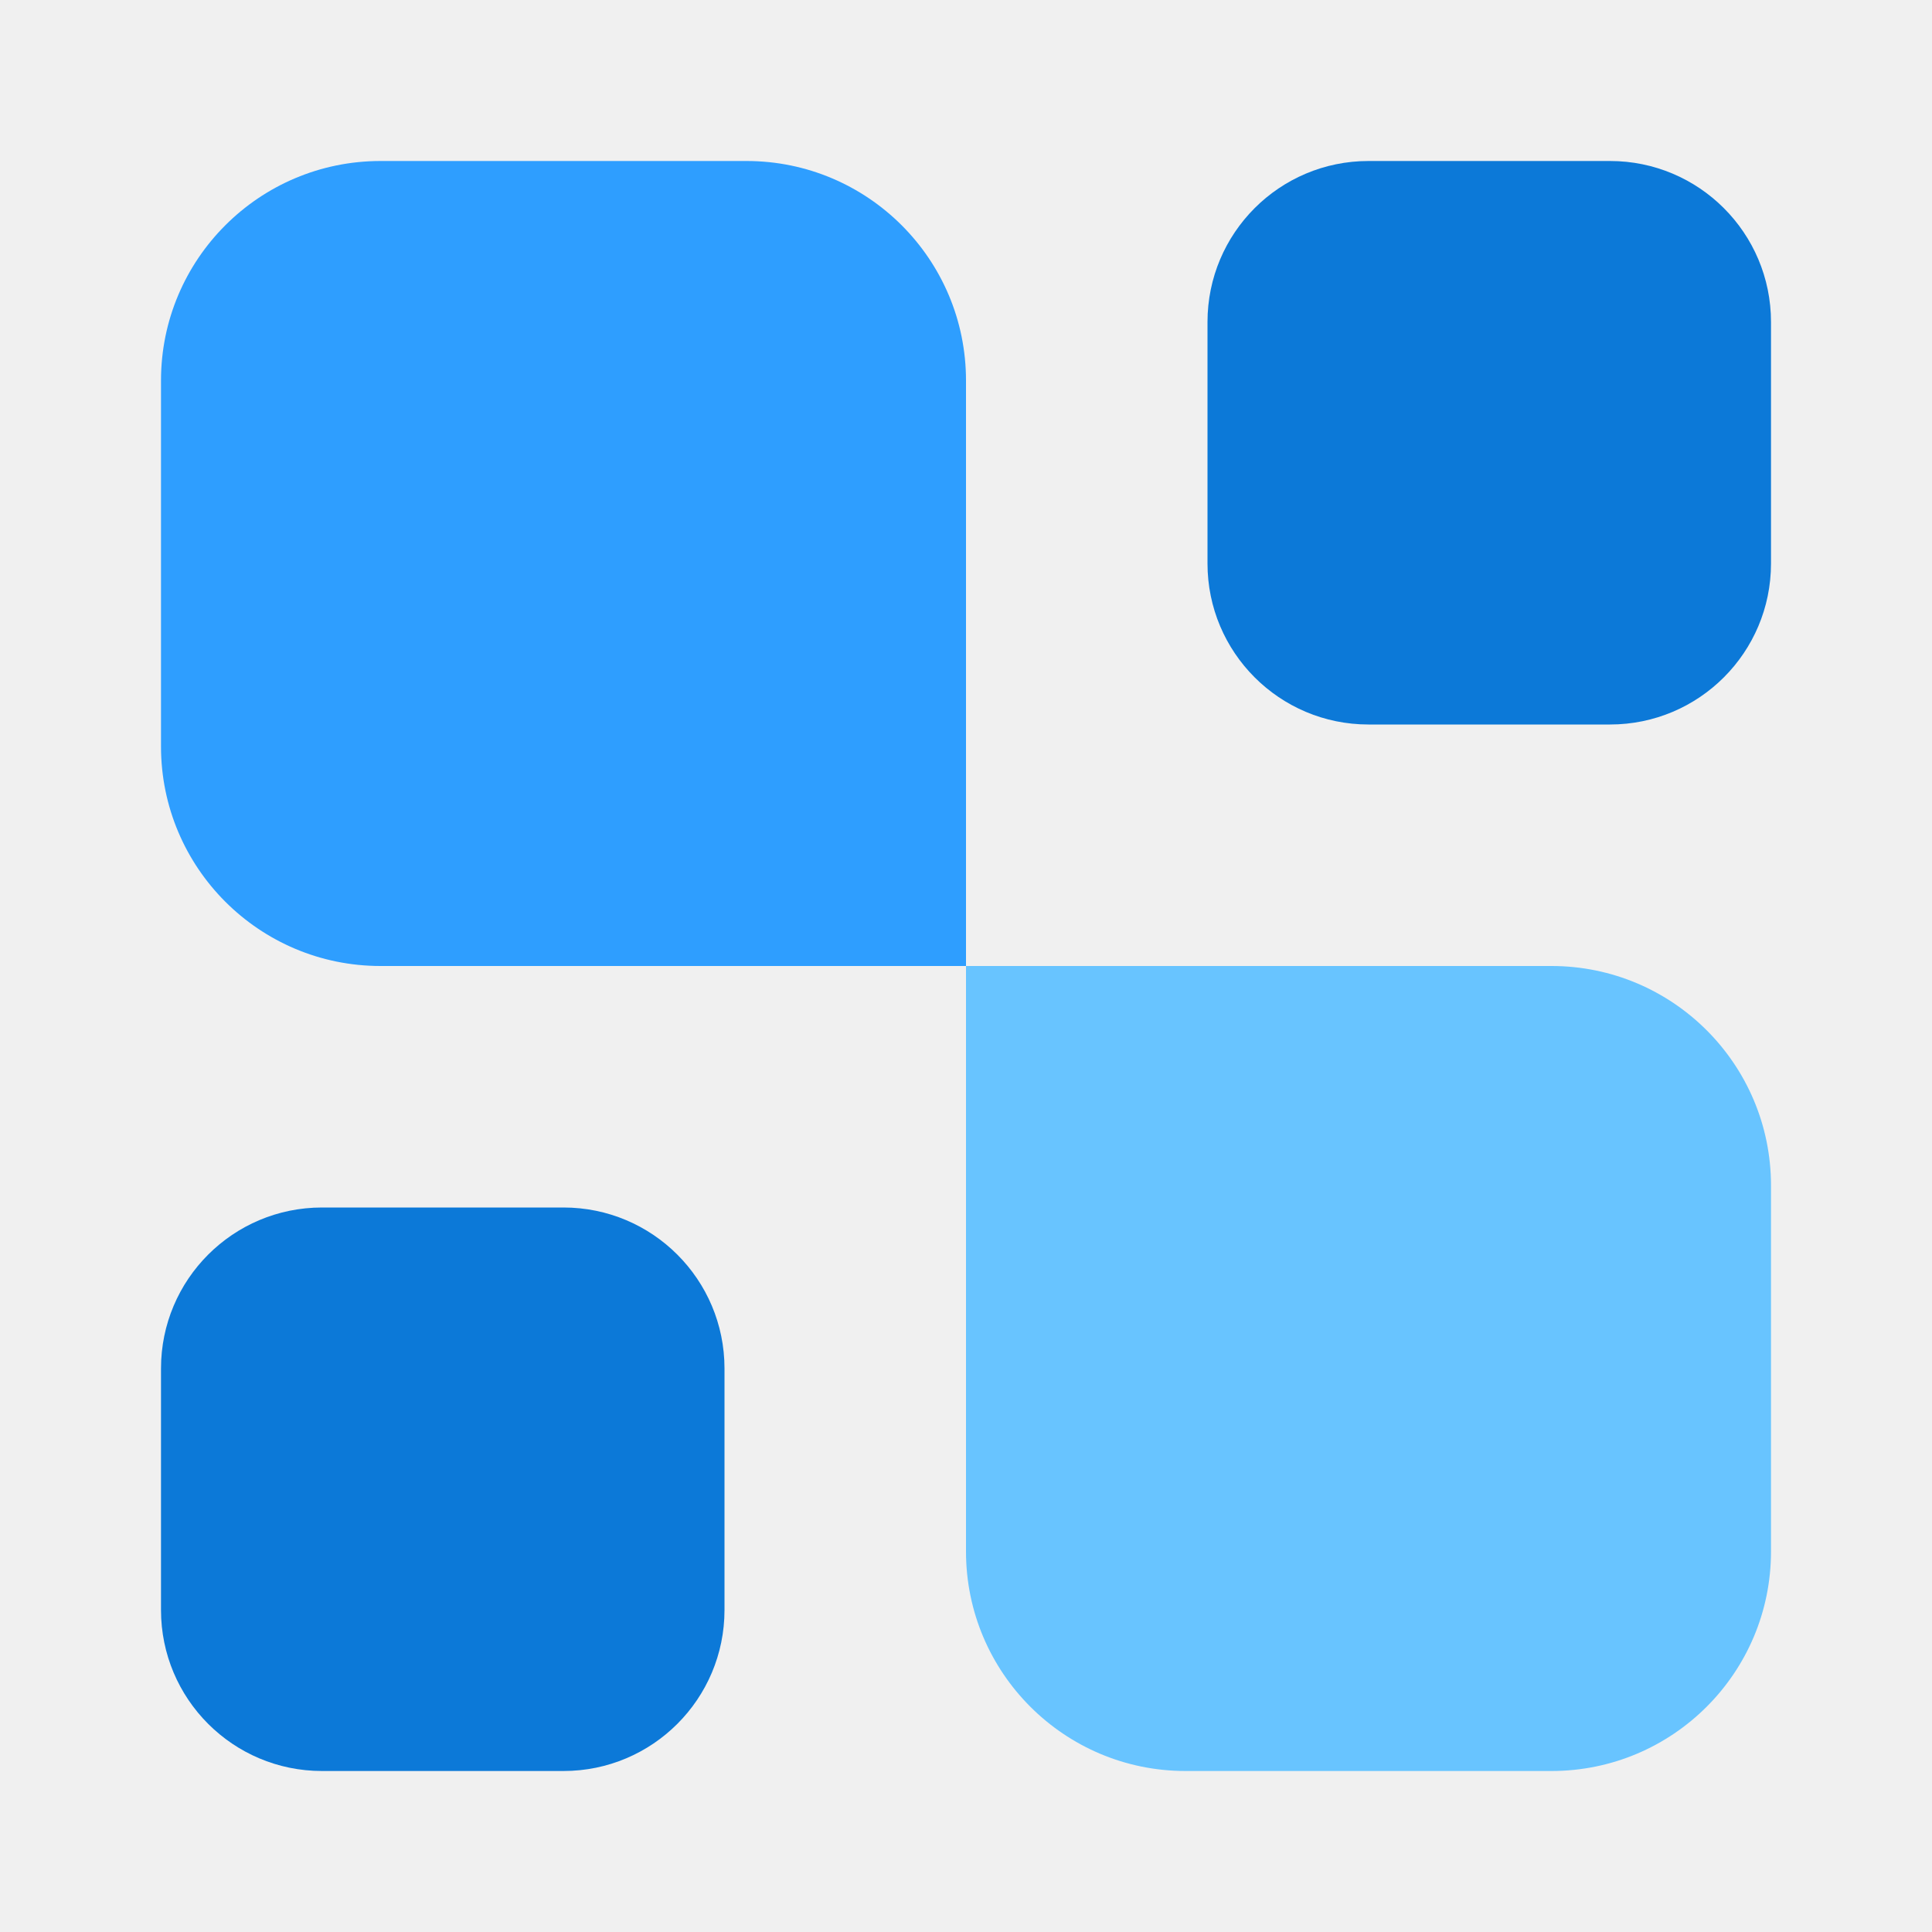
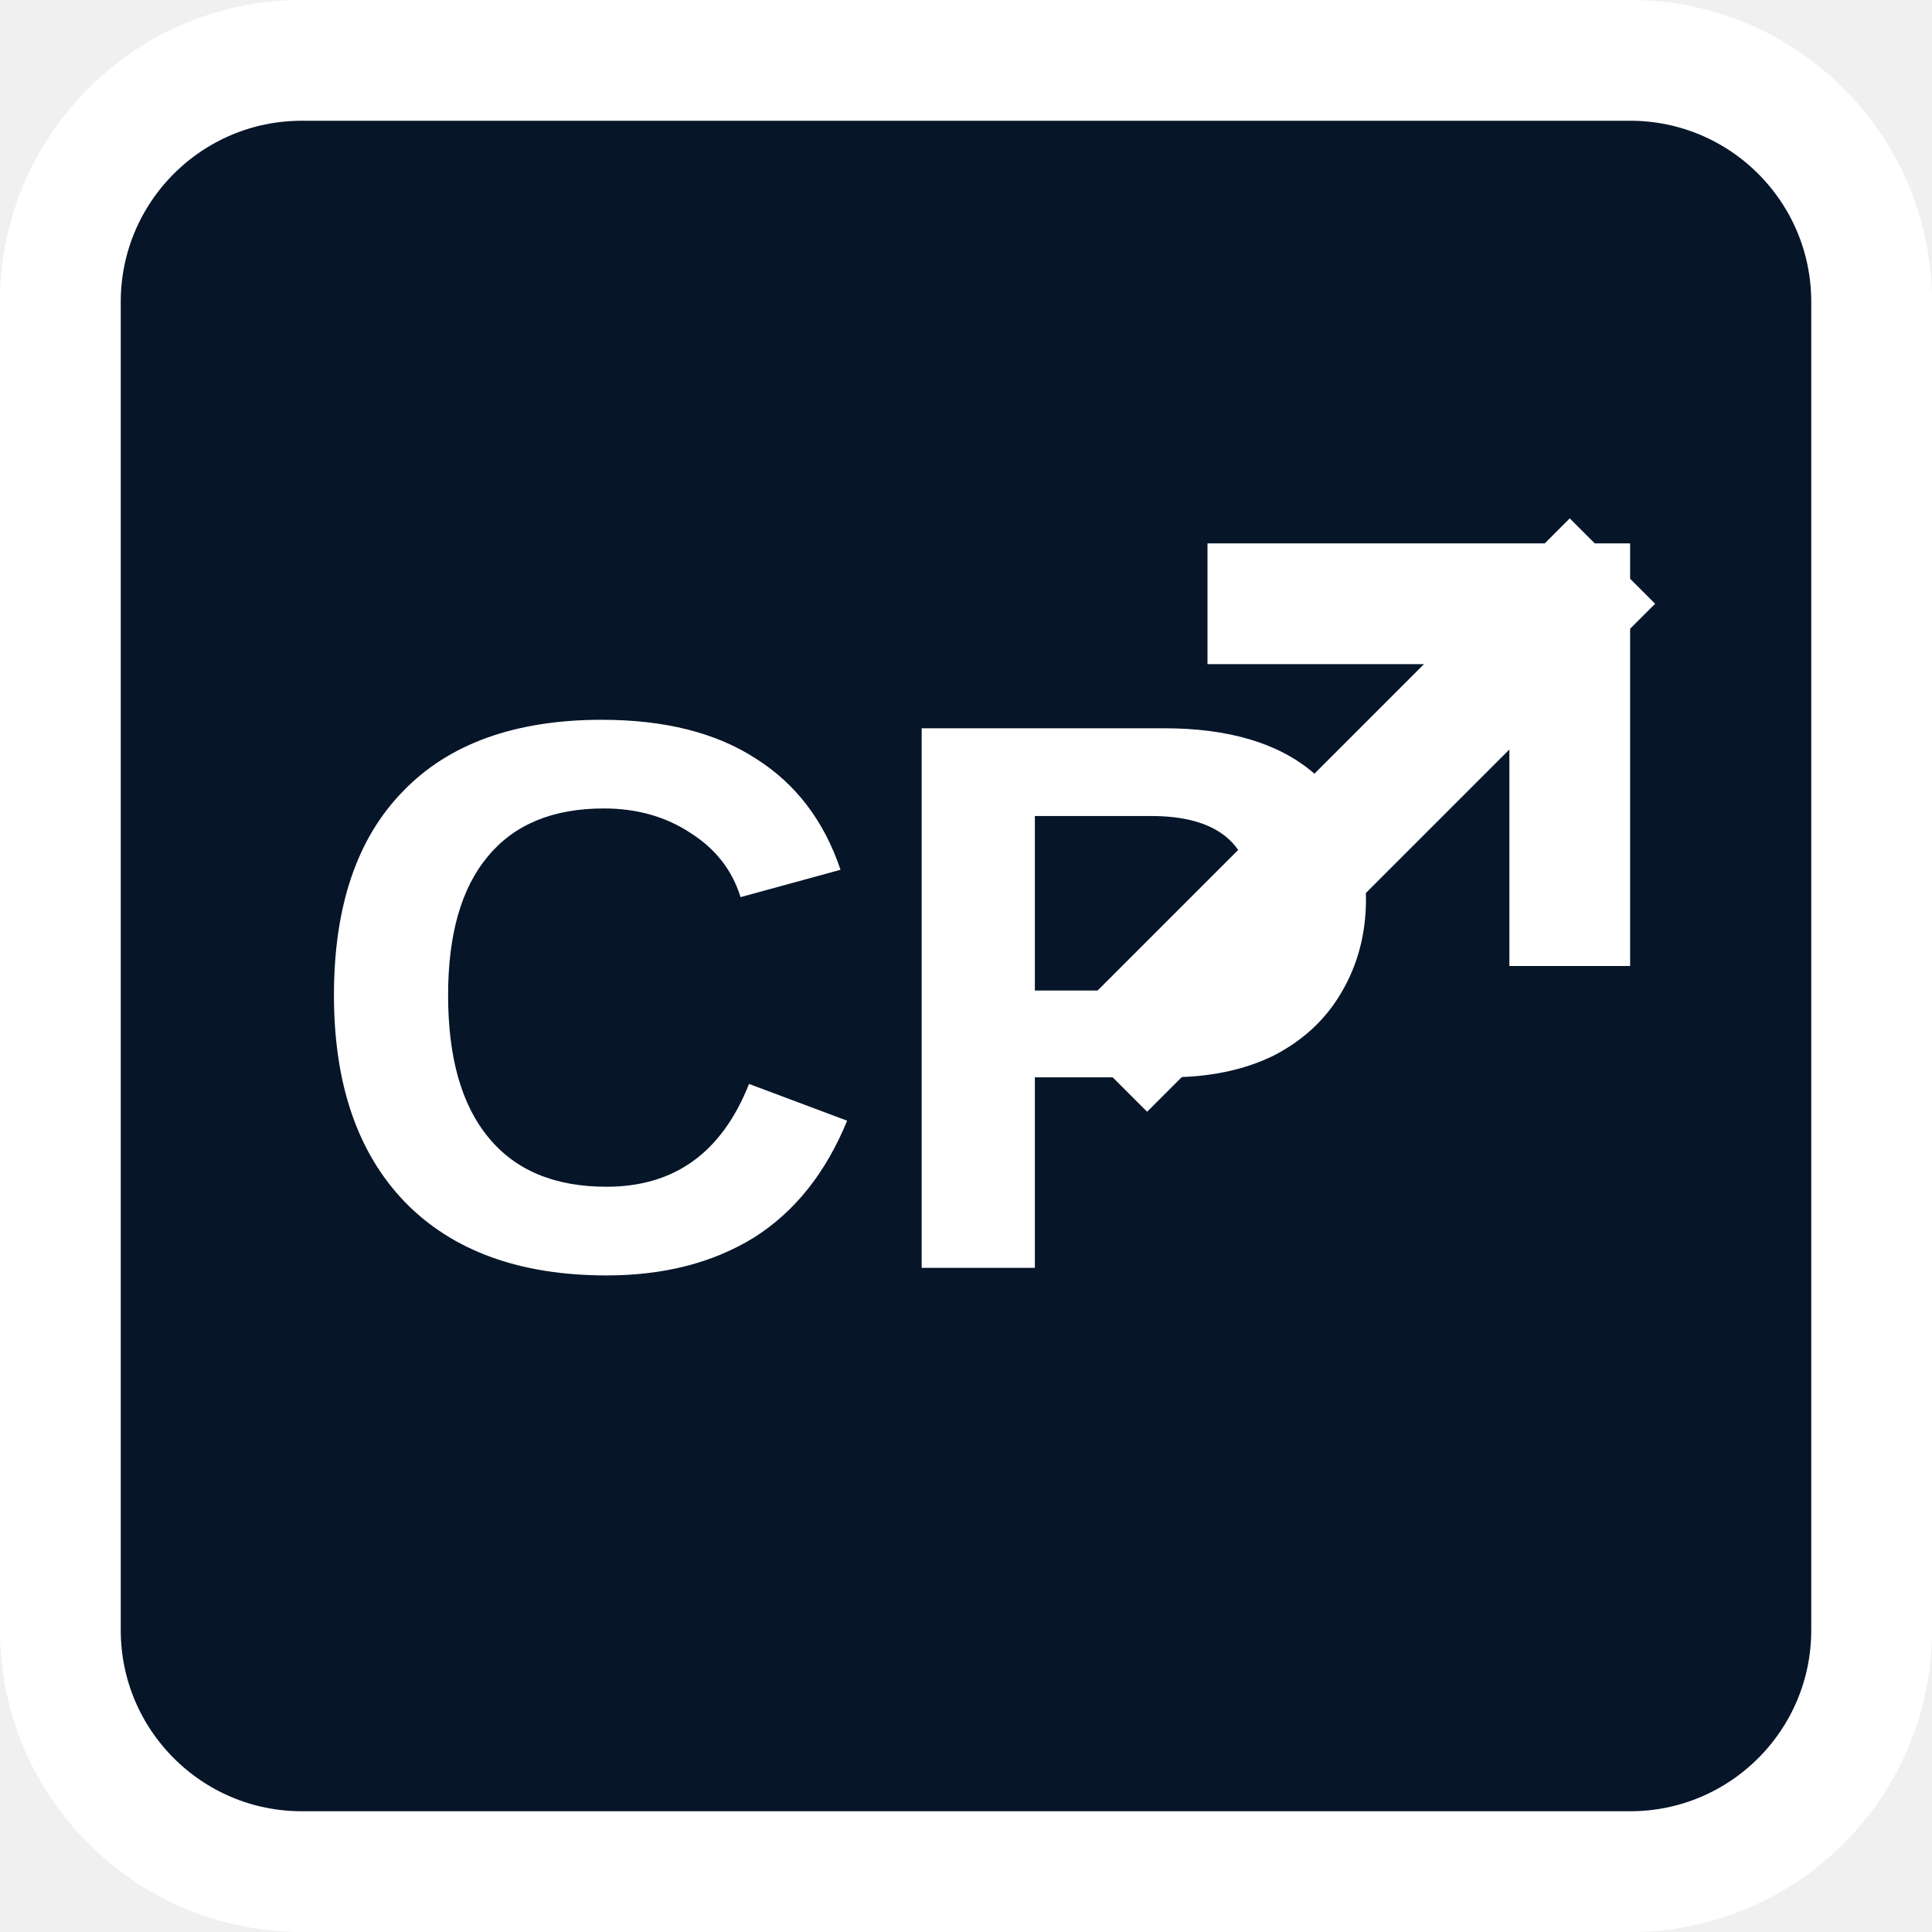
- <svg xmlns="http://www.w3.org/2000/svg" width="24" height="24" viewBox="0 0 24 24" fill="none">
-   <path d="M22 19.273C22 20.779 20.779 22 19.273 22H14.727C13.221 22 12 20.779 12 19.273V12H19.273C20.779 12 22 13.221 22 14.727V19.273Z" fill="#68C4FF" />
-   <path d="M20 2C21.105 2 22 2.895 22 4V7C22 8.105 21.105 9 20 9H17C15.895 9 15 8.105 15 7V4C15 2.895 15.895 2 17 2H20Z" fill="#0C79D8" />
-   <path d="M7 15C8.105 15 9 15.895 9 17V20C9 21.105 8.105 22 7 22H4C2.895 22 2 21.105 2 20V17C2 15.895 2.895 15 4 15H7Z" fill="#0C79D8" />
-   <path d="M12 12H4.727C3.221 12 2 10.779 2 9.273V4.727C2 3.221 3.221 2 4.727 2H9.273C10.779 2 12 3.221 12 4.727V12Z" fill="#2E9EFF" />
+ <svg xmlns="http://www.w3.org/2000/svg" width="32" height="32" viewBox="0 0 32 32" fill="none">
+   <rect x="1" y="1" width="30" height="30" rx="4" fill="#071529" stroke="#fff" stroke-width="2" />
+   <text x="5" y="21" fill="#fff" font-family="Arial,sans-serif" font-size="13" font-weight="800">CP</text>
+   <path d="M21 10h5v5M26 10l-7 7" stroke="#fff" stroke-width="2" stroke-linecap="square" />
</svg>
